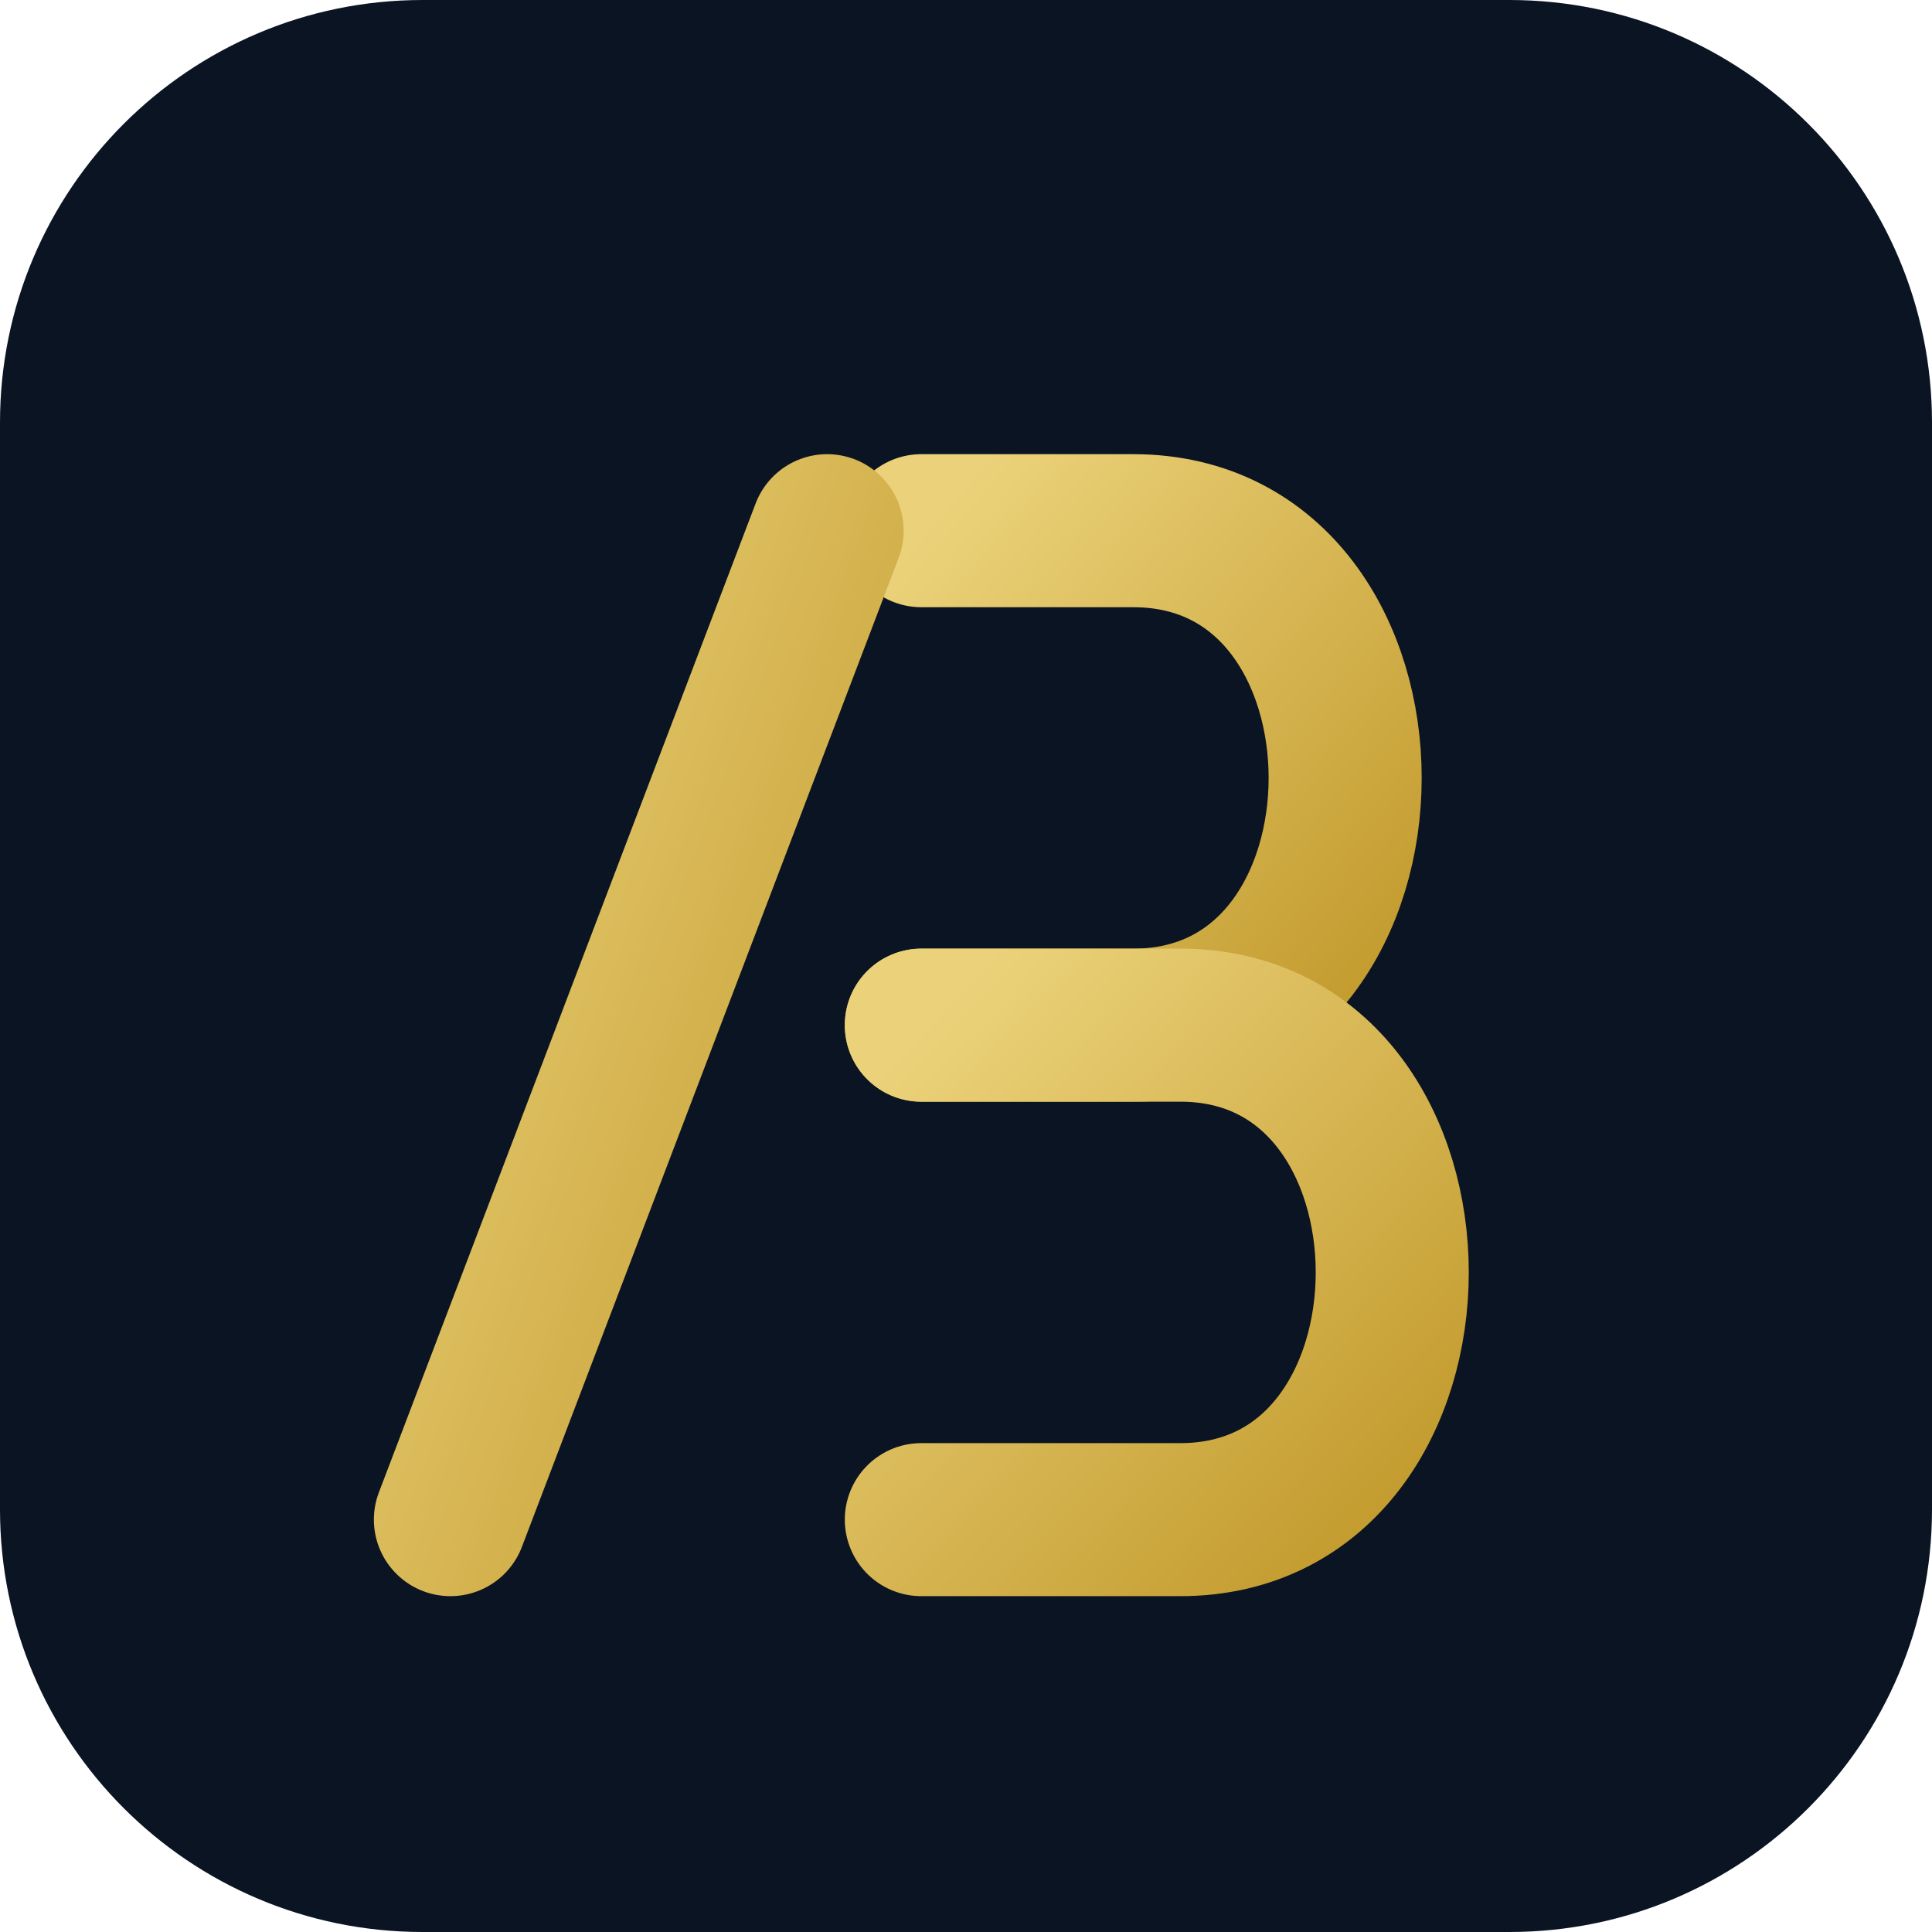
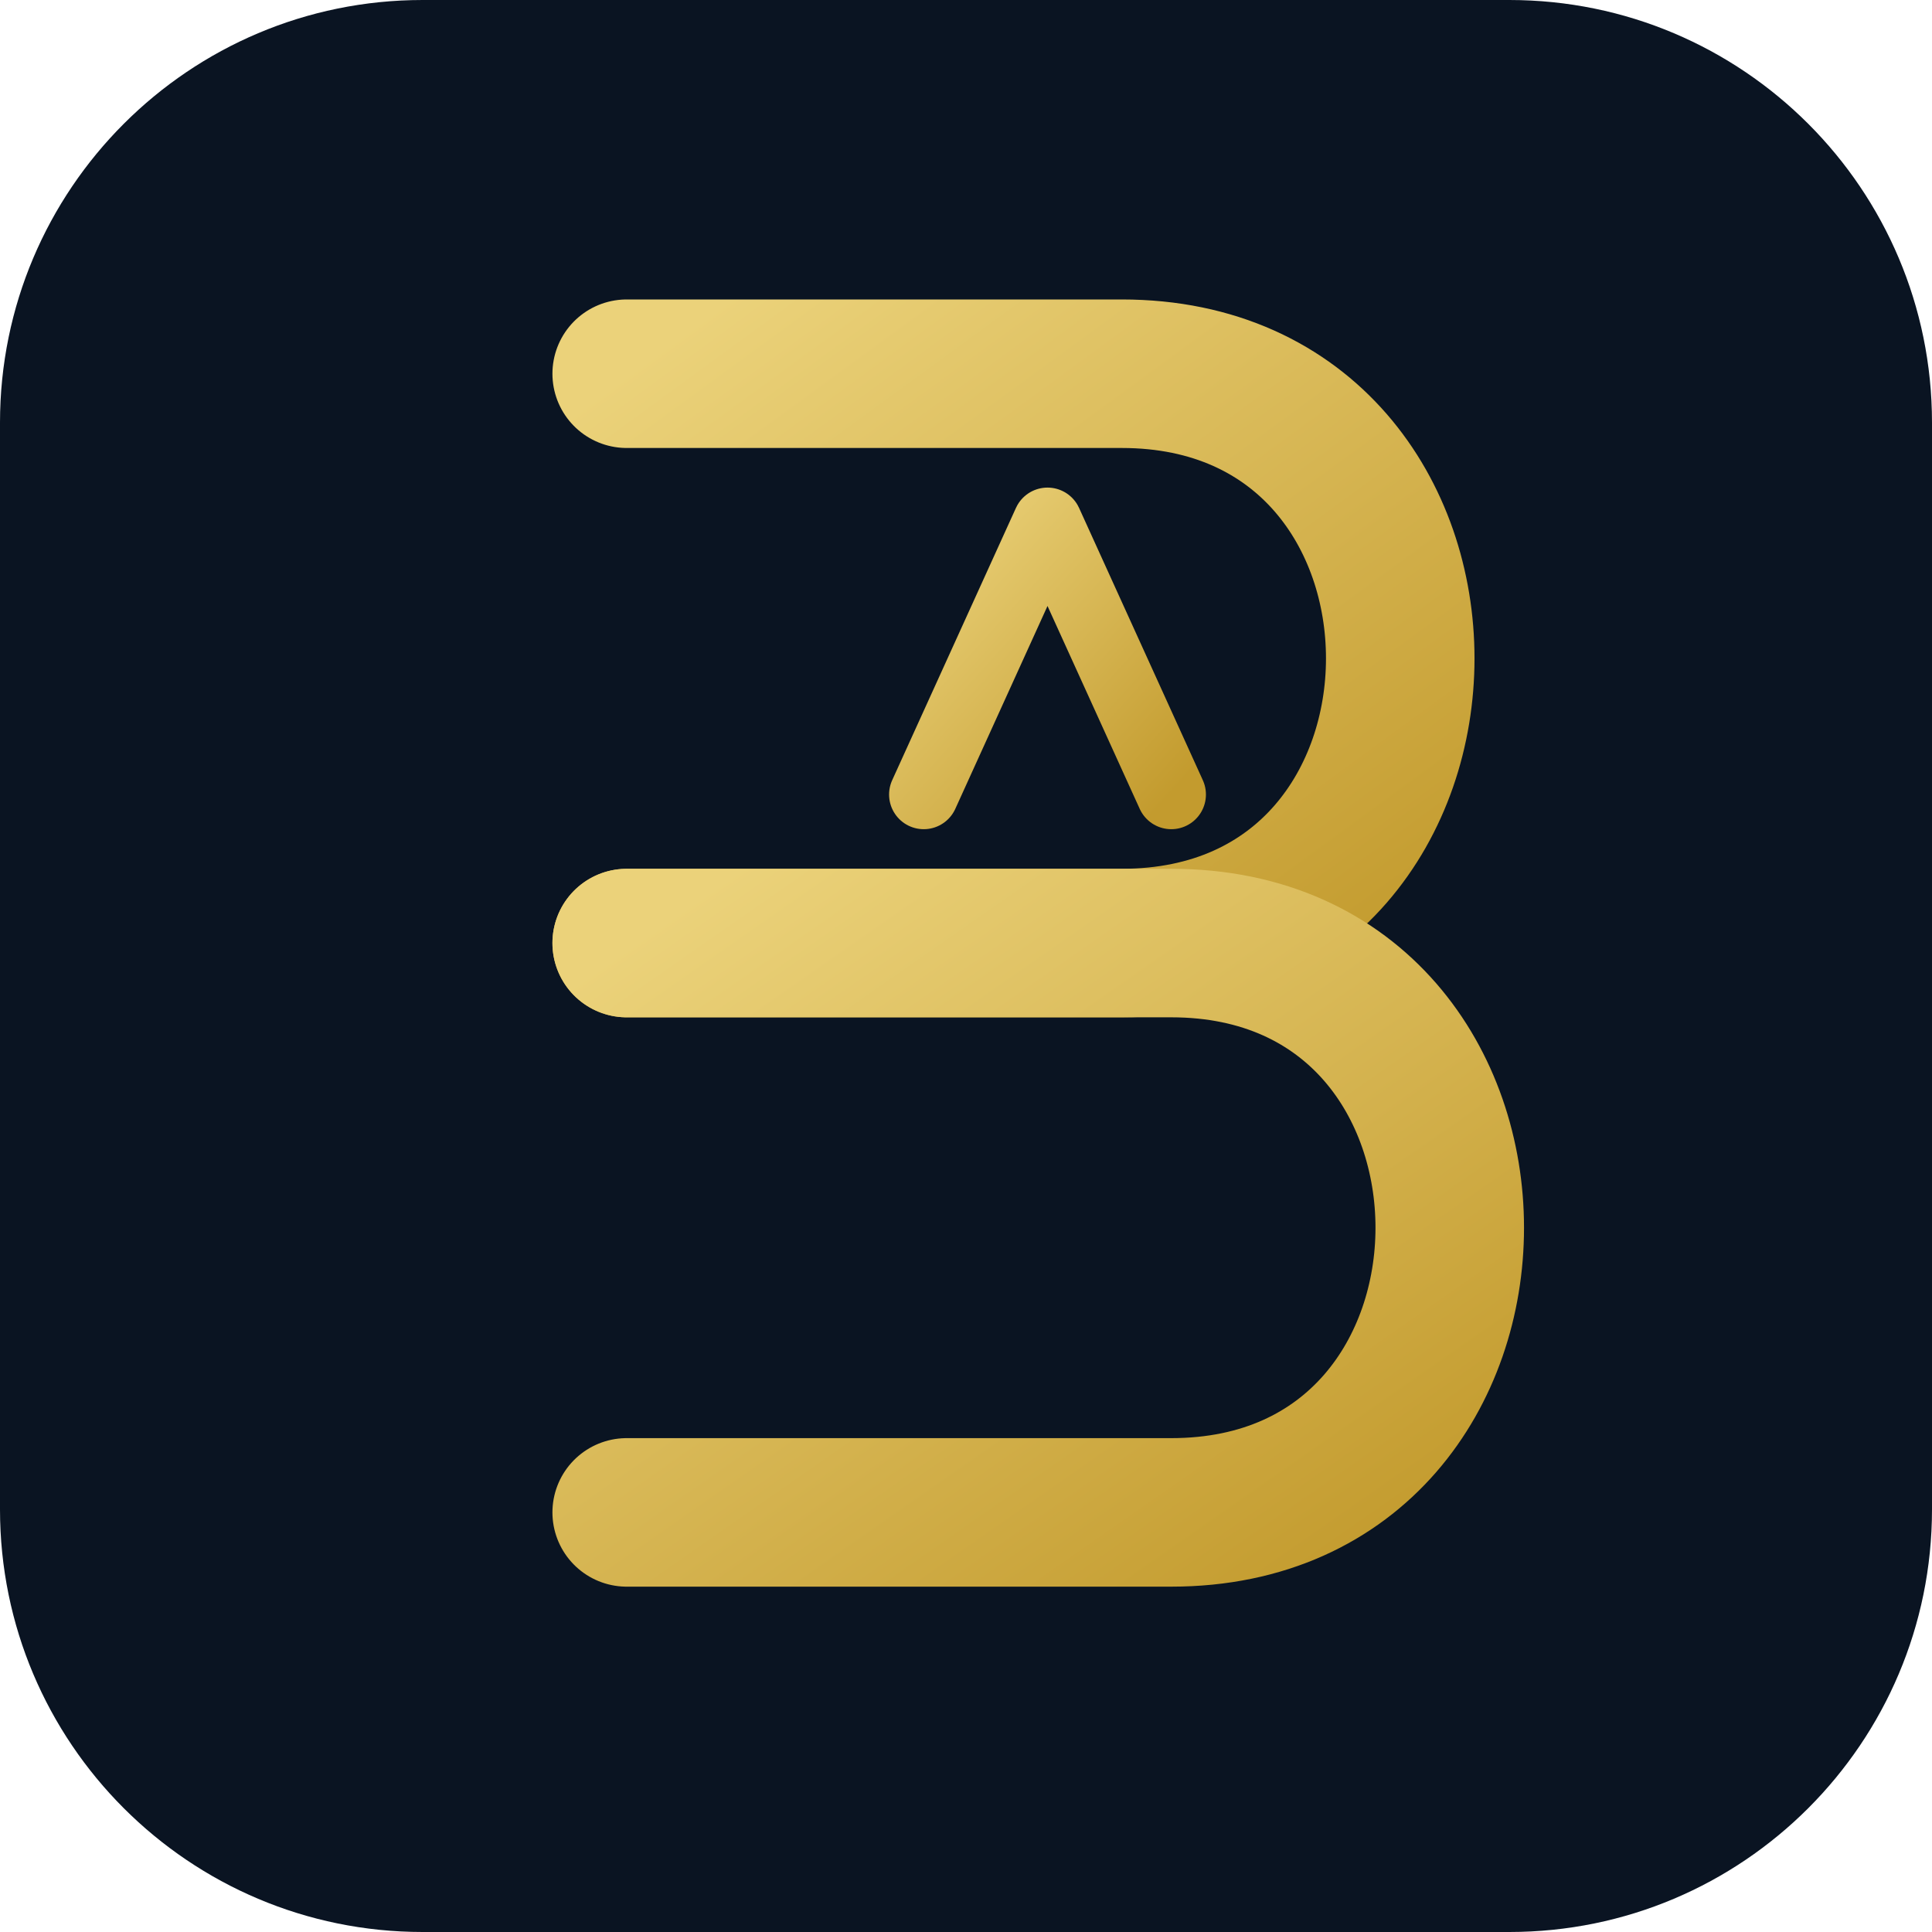
<svg xmlns="http://www.w3.org/2000/svg" viewBox="0 0 64 64" width="64" height="64">
  <defs>
    <linearGradient id="g" x1="0" y1="0" x2="1" y2="1">
      <stop offset="0" stop-color="#EBD27A" />
      <stop offset="1" stop-color="#C39B2E" />
    </linearGradient>
  </defs>
  <rect width="64" height="64" rx="14" fill="#0A1422" />
-   <g transform="translate(4 9) scale(0.78)" fill="none" stroke="url(#g)" stroke-width="6.5" stroke-linecap="round" stroke-linejoin="round">
-     <path d="M34 11 V53" />
-     <path d="M34 11 H43 C55 11 55 32 43 32 H34" />
-     <path d="M34 32 H45 C57 32 57 53 45 53 H34" />
-     <path d="M14 53 L30 11" />
-     <path d="M20 38 H33" />
+   <g transform="translate(6 5) scale(0.82)">
+     <g fill="none" stroke="url(#g)" stroke-width="6" stroke-linecap="round" stroke-linejoin="round">
+       <path d="M18 9 V55" />
+       <path d="M18 9 H38 C53 9 53 32 38 32 H18" />
+       <path d="M18 32 H40 C55 32 55 55 40 55 H18" />
+     </g>
+     <g fill="none" stroke="url(#g)" stroke-width="2.8" stroke-linecap="round" stroke-linejoin="round">
+       <path d="M30 26 L35 15 L40 26" />
+       <path d="M32.2 22 H37.8" />
+       <path d="M36 38 V50" />
+       <path d="M33 38 H39" />
+       <path d="M33 50 H39" />
+     </g>
  </g>
</svg>
